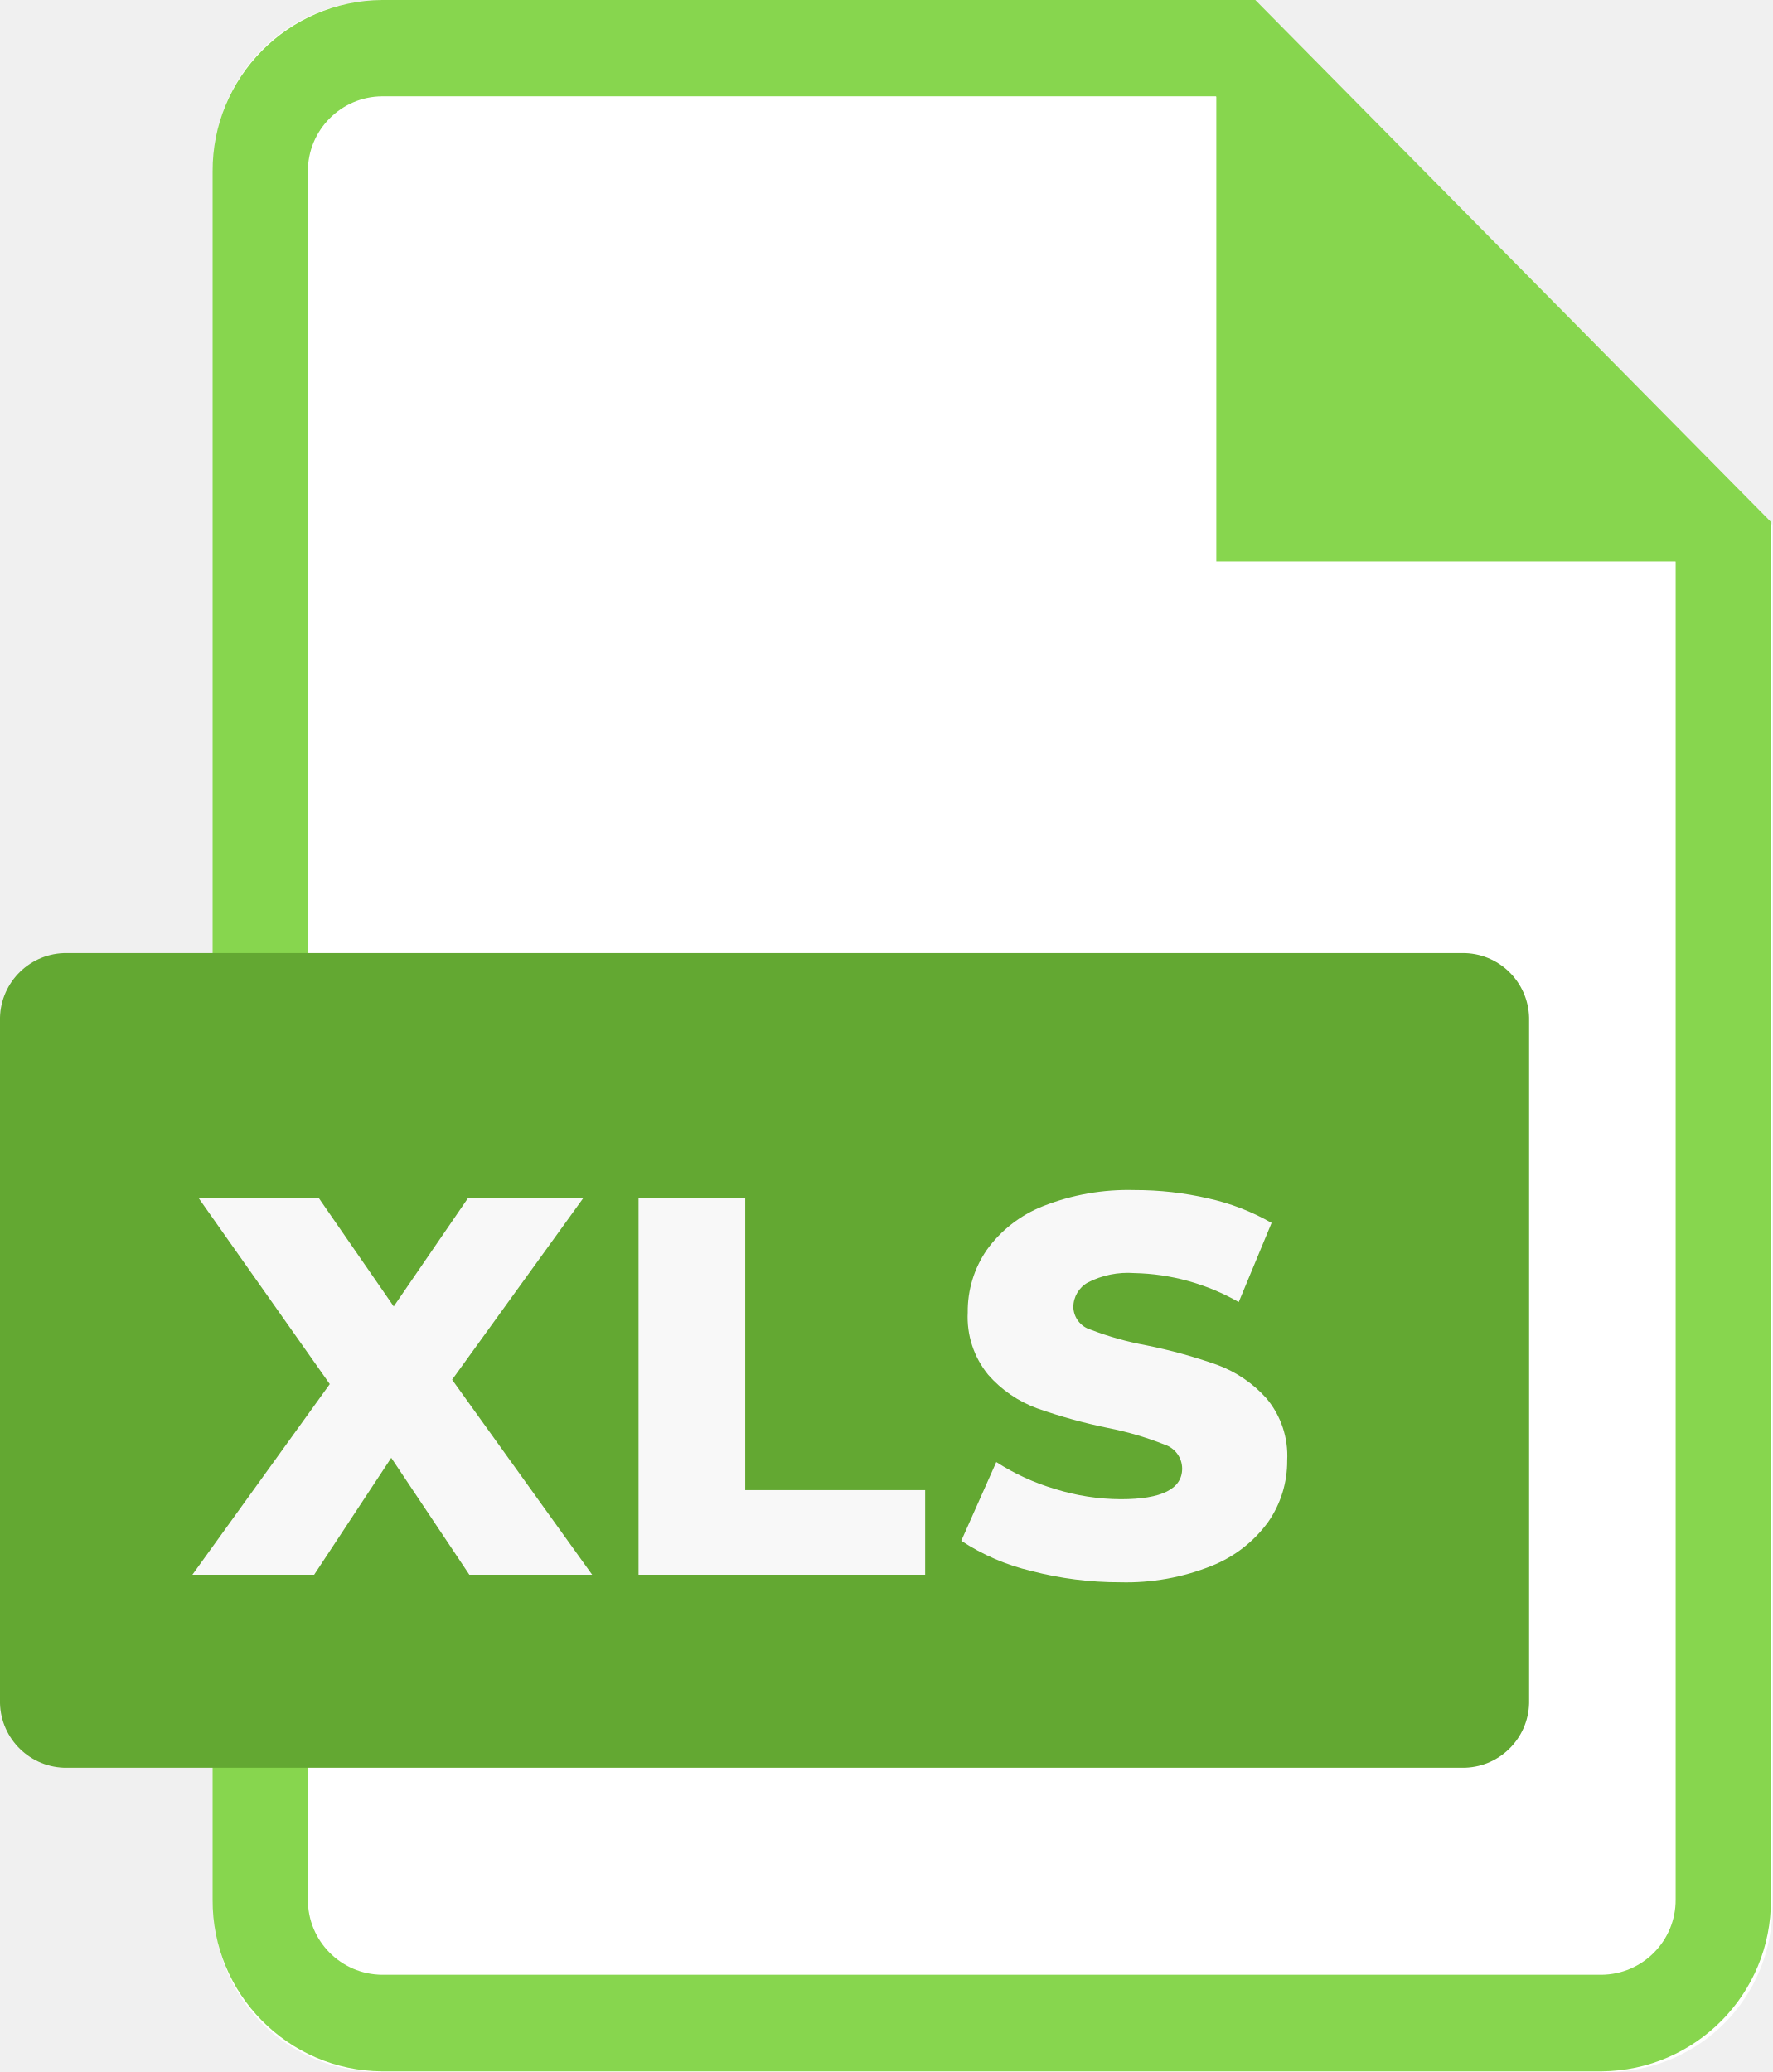
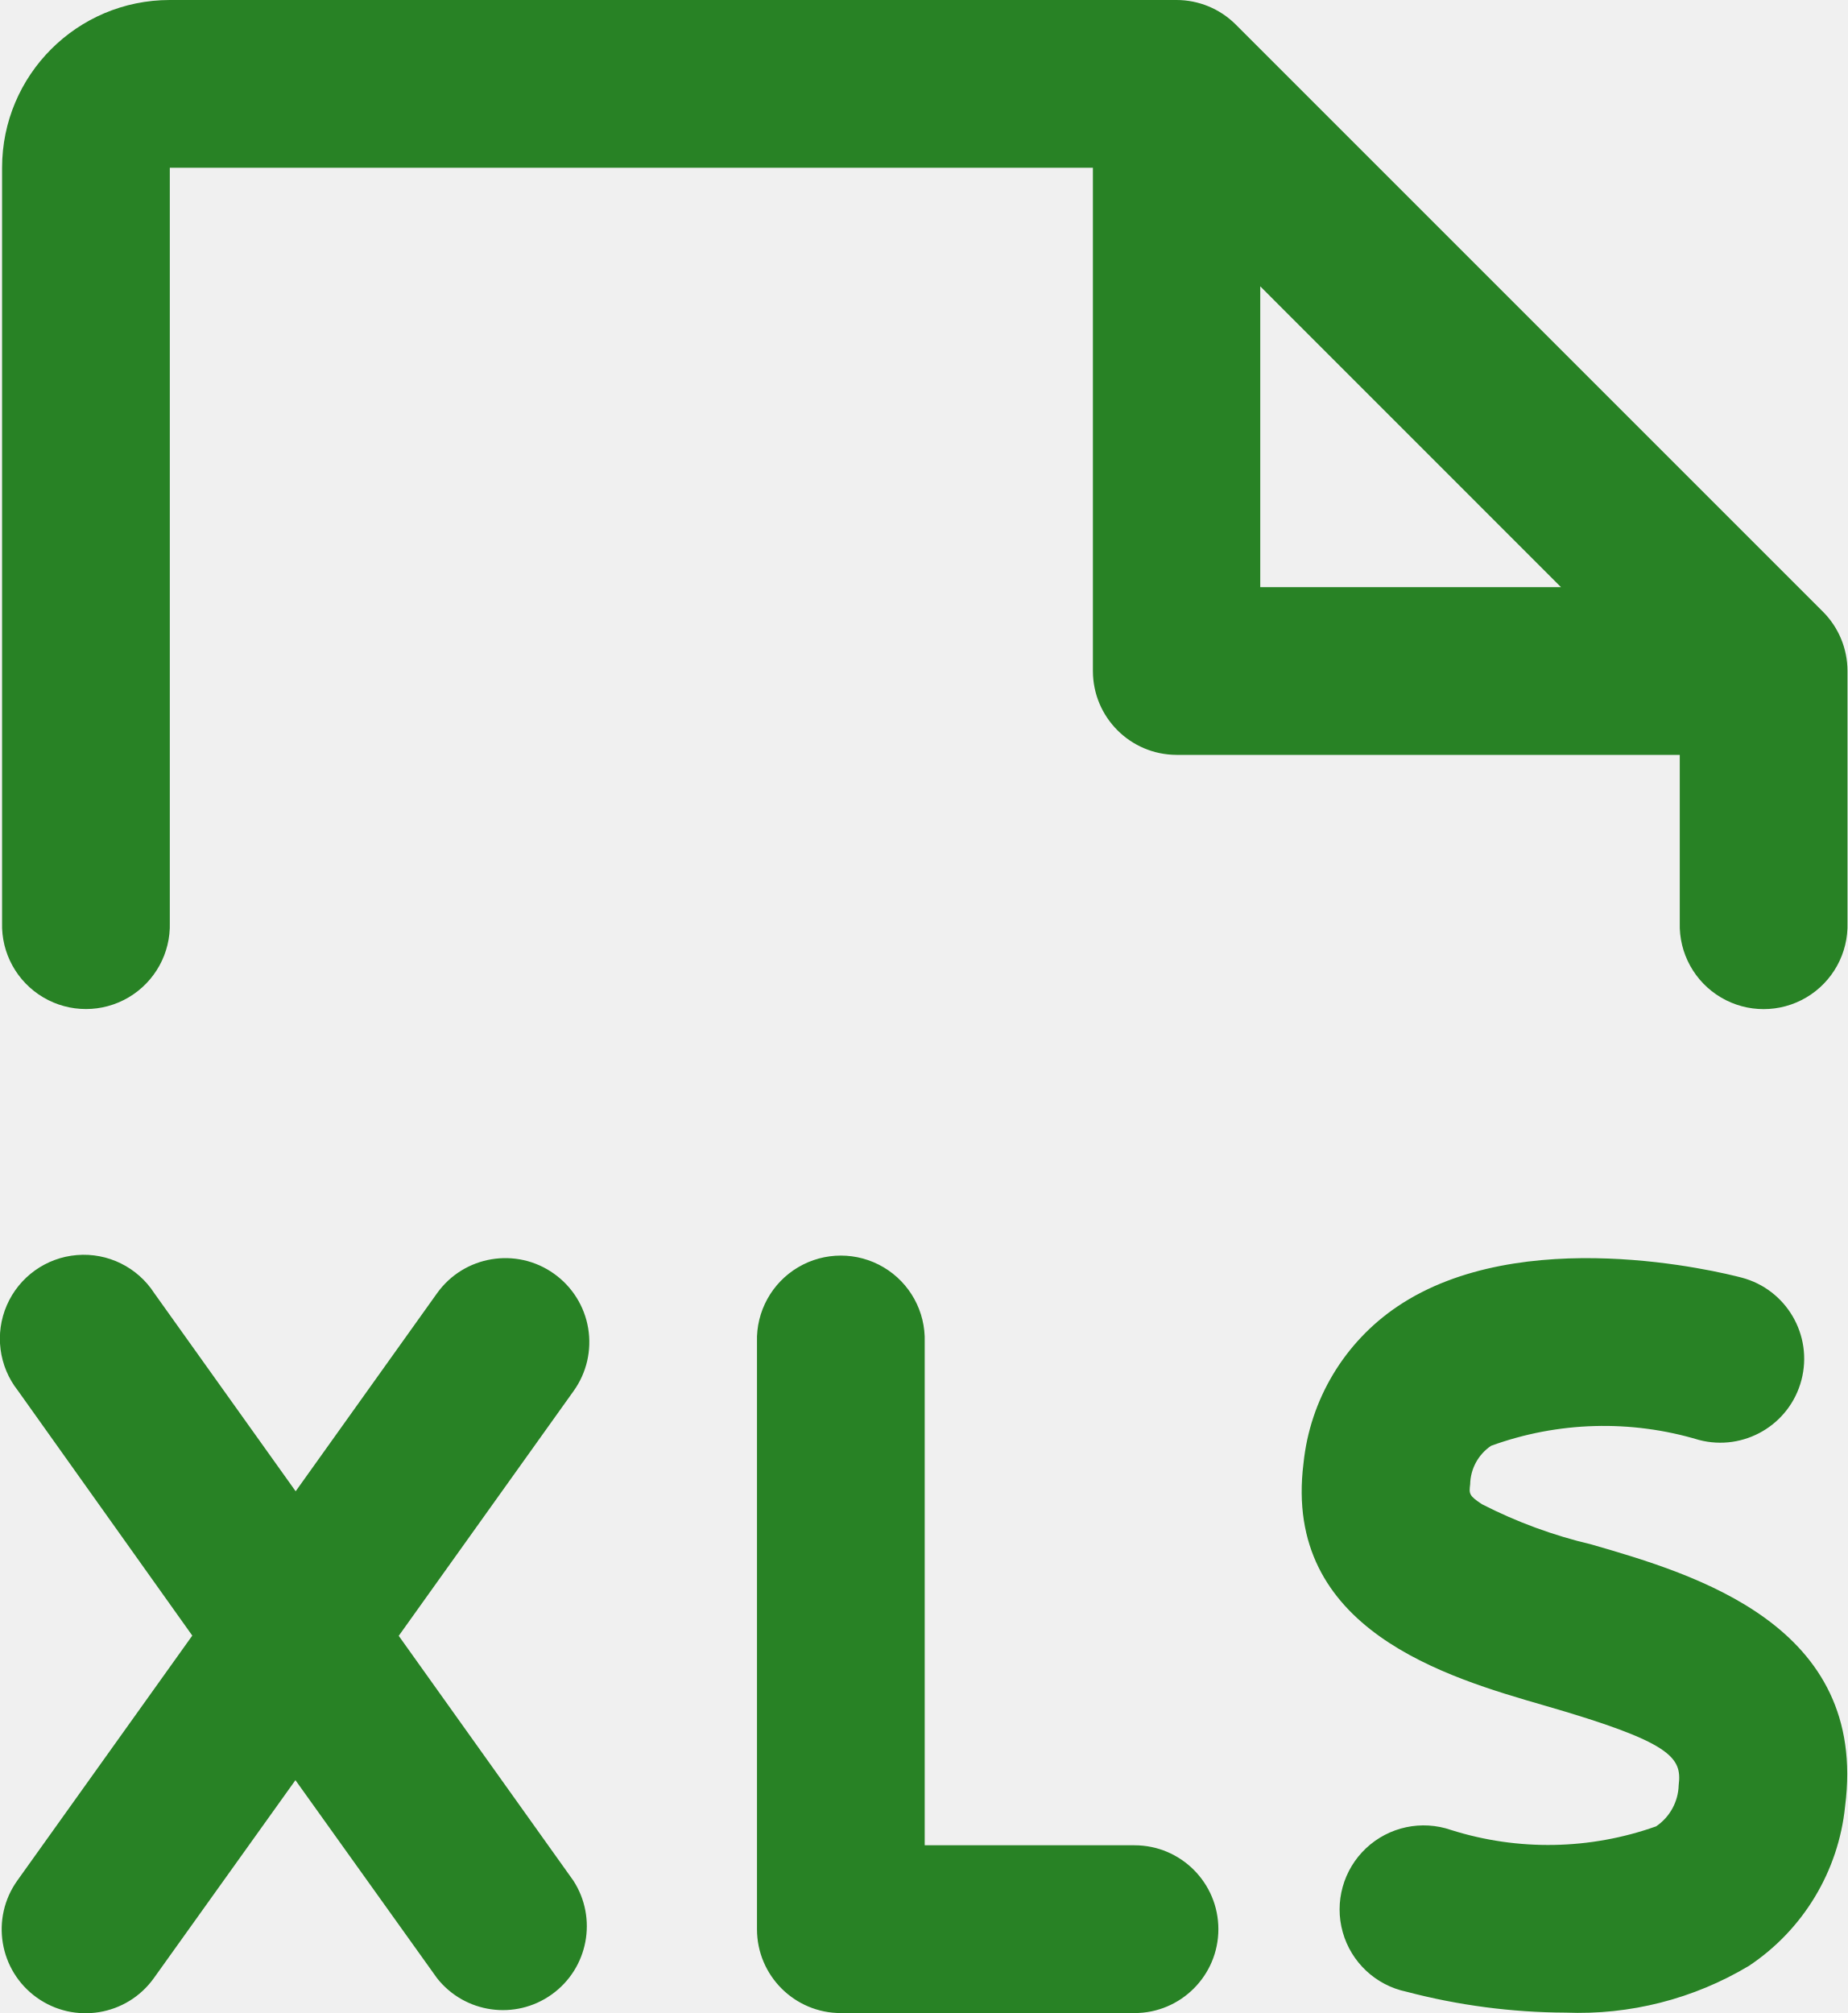
- <svg xmlns="http://www.w3.org/2000/svg" width="42.764" height="50" viewBox="0 0 42.764 50">
-   <g transform="translate(0.001)">
-     <path d="M3.953-.048l21.136,0c1.374,1.391,9.625,9.726,12.51,12.647V45.931a3.978,3.978,0,0,1-3.953,4H3.953a3.978,3.978,0,0,1-3.953-4V3.954A3.978,3.978,0,0,1,3.953-.048Z" transform="translate(5.164 0.066)" fill="#fff" />
-     <path d="M1494.793,662.327h-21.068a4.121,4.121,0,0,0-4.091,4.142v41.7a4.121,4.121,0,0,0,4.091,4.142h29.418a4.121,4.121,0,0,0,4.091-4.142V674.922Zm10.142,45.839a1.806,1.806,0,0,1-1.792,1.815h-29.418a1.806,1.806,0,0,1-1.792-1.815v-41.7a1.806,1.806,0,0,1,1.792-1.815h20.116l.011.011v11.214h11.076l.007.007Z" transform="translate(-1464.505 -662.327)" fill="#87d64e" />
-     <path d="M1456.429,948.847a1.6,1.6,0,0,1-1.537,1.638h-33.821a1.6,1.6,0,0,1-1.537-1.638V932.465a1.6,1.6,0,0,1,1.537-1.638h33.821a1.6,1.6,0,0,1,1.537,1.638Z" transform="translate(-1419.535 -907.828)" fill="#63a832" />
-     <path d="M-6.675,0-8.56-2.821-10.42,0h-2.938l3.315-4.6-3.172-4.5h2.9L-8.5-6.474-6.7-9.1h2.782L-7.091-4.706-3.712,0Zm4.082-9.1H-.019v7.059H4.323V0H-2.593ZM9.029.182A8.413,8.413,0,0,1,6.884-.091a5.276,5.276,0,0,1-1.69-.728l.845-1.9a5.468,5.468,0,0,0,1.417.65,5.394,5.394,0,0,0,1.586.247q1.482,0,1.482-.741A.614.614,0,0,0,10.1-3.14a7.77,7.77,0,0,0-1.359-.4,12.966,12.966,0,0,1-1.716-.475,2.888,2.888,0,0,1-1.183-.812A2.2,2.2,0,0,1,5.35-6.331a2.611,2.611,0,0,1,.455-1.5A3.045,3.045,0,0,1,7.163-8.892a5.592,5.592,0,0,1,2.217-.39,7.819,7.819,0,0,1,1.768.2,5.414,5.414,0,0,1,1.534.592l-.793,1.911a5.3,5.3,0,0,0-2.522-.7,2.114,2.114,0,0,0-1.118.227.682.682,0,0,0-.351.592.586.586,0,0,0,.416.546,7.522,7.522,0,0,0,1.339.377,12.544,12.544,0,0,1,1.722.475,2.974,2.974,0,0,1,1.183.806,2.153,2.153,0,0,1,.5,1.5A2.56,2.56,0,0,1,12.6-1.274a3.1,3.1,0,0,1-1.365,1.06A5.521,5.521,0,0,1,9.029.182Z" transform="translate(17.999 38)" fill="#f8f8f8" />
-   </g>
+ <svg xmlns="http://www.w3.org/2000/svg" width="24" height="26.152" viewBox="0 0 24 26.152">
+   <path id="Path_874073" data-name="Path 874073" d="M55.63,49.063a1.09,1.09,0,0,1-1.09,1.09H50.726a1.09,1.09,0,0,1-1.09-1.09V41.435a1.09,1.09,0,1,1,2.179,0v6.538H54.54A1.09,1.09,0,0,1,55.63,49.063ZM47,40.548a1.09,1.09,0,0,0-1.52.253l-1.837,2.573L41.806,40.8a1.09,1.09,0,1,0-1.771,1.267L42.3,45.249l-2.272,3.181A1.09,1.09,0,0,0,41.8,49.7l1.84-2.573L45.48,49.7a1.09,1.09,0,0,0,1.771-1.267l-2.269-3.181,2.272-3.181A1.09,1.09,0,0,0,47,40.548Zm13.477,3.517a6.266,6.266,0,0,1-1.423-.523c-.17-.112-.168-.136-.153-.259a.618.618,0,0,1,.272-.5,4.284,4.284,0,0,1,2.7-.076,1.09,1.09,0,0,0,.554-2.109c-.287-.075-2.86-.711-4.472.376a2.8,2.8,0,0,0-1.219,2.036c-.272,2.163,1.859,2.78,3.133,3.148,1.643.475,1.787.67,1.741,1.034a.668.668,0,0,1-.293.535,4.183,4.183,0,0,1-2.662.048,1.092,1.092,0,1,0-.584,2.1,8.259,8.259,0,0,0,2.069.272,4.305,4.305,0,0,0,2.382-.607,2.835,2.835,0,0,0,1.25-2.074C64.075,45.113,61.824,44.455,60.477,44.065ZM39.829,35.987V26.179A2.179,2.179,0,0,1,42.008,24H55.085a1.09,1.09,0,0,1,.771.319l7.628,7.628a1.09,1.09,0,0,1,.319.771v3.269a1.09,1.09,0,1,1-2.179,0V33.807H55.085A1.09,1.09,0,0,1,54,32.717V26.179H42.008v9.807a1.09,1.09,0,1,1-2.179,0Zm16.345-4.359h3.907L56.174,27.72Z" transform="translate(-39.802 -24)" fill="#288225" />
</svg>
